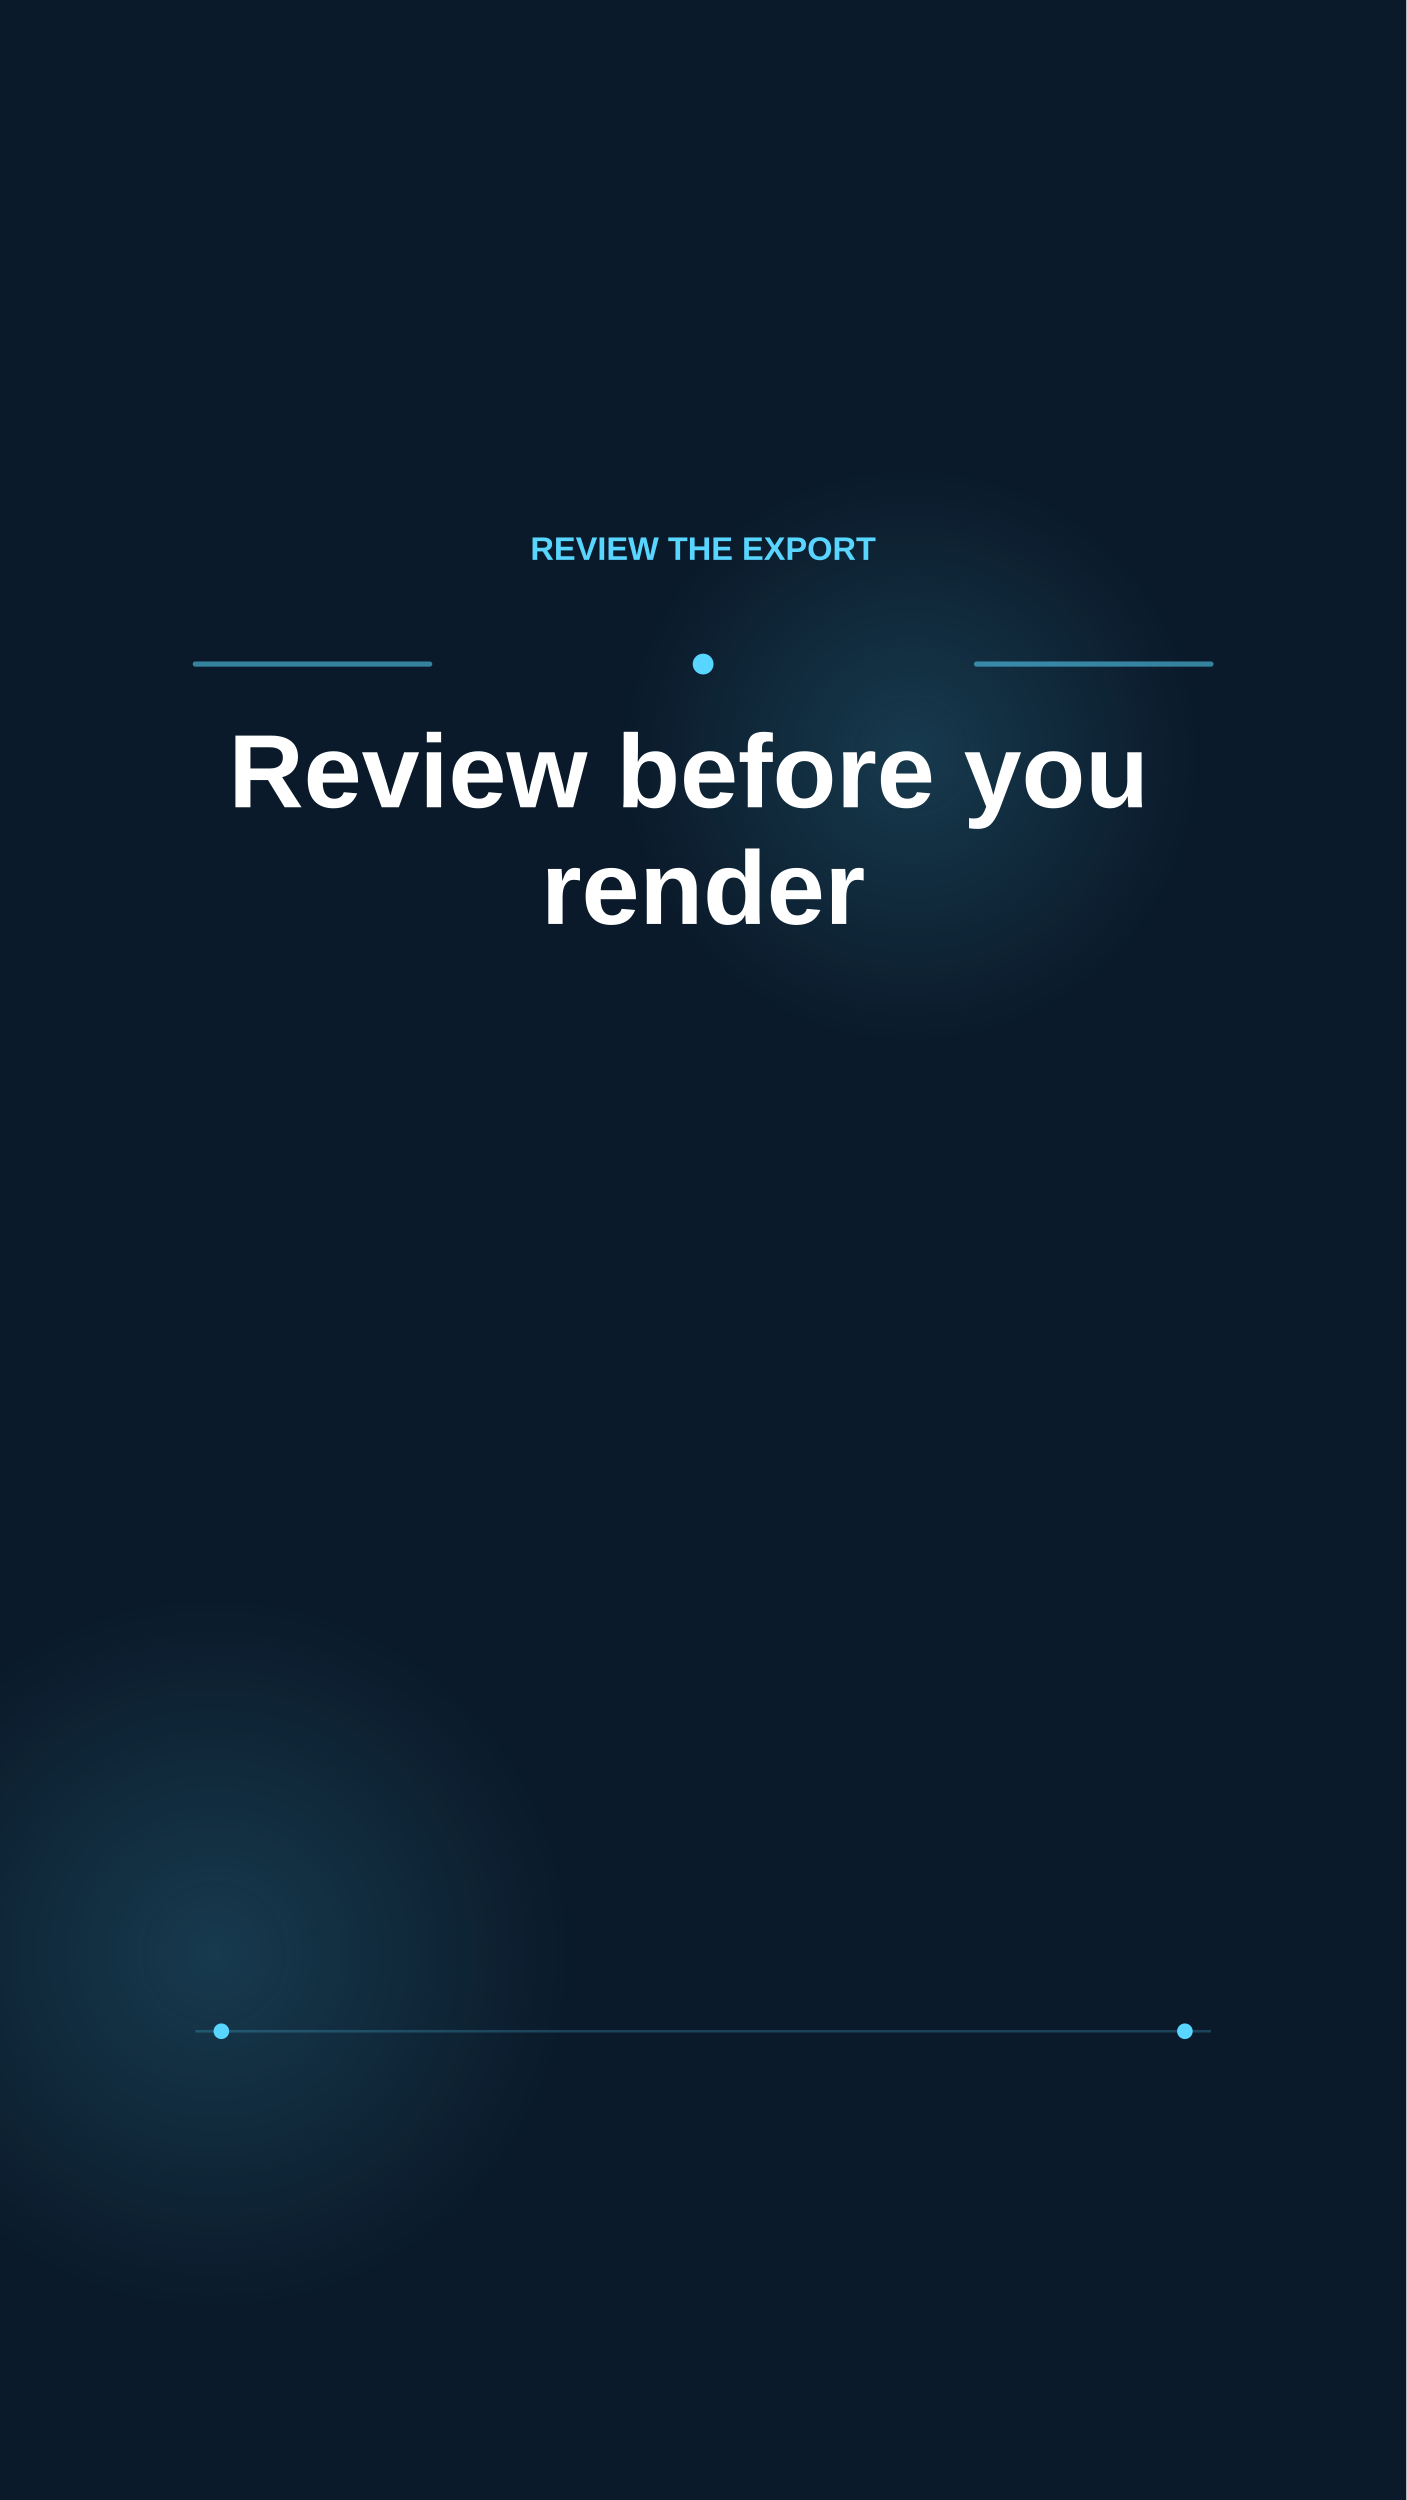
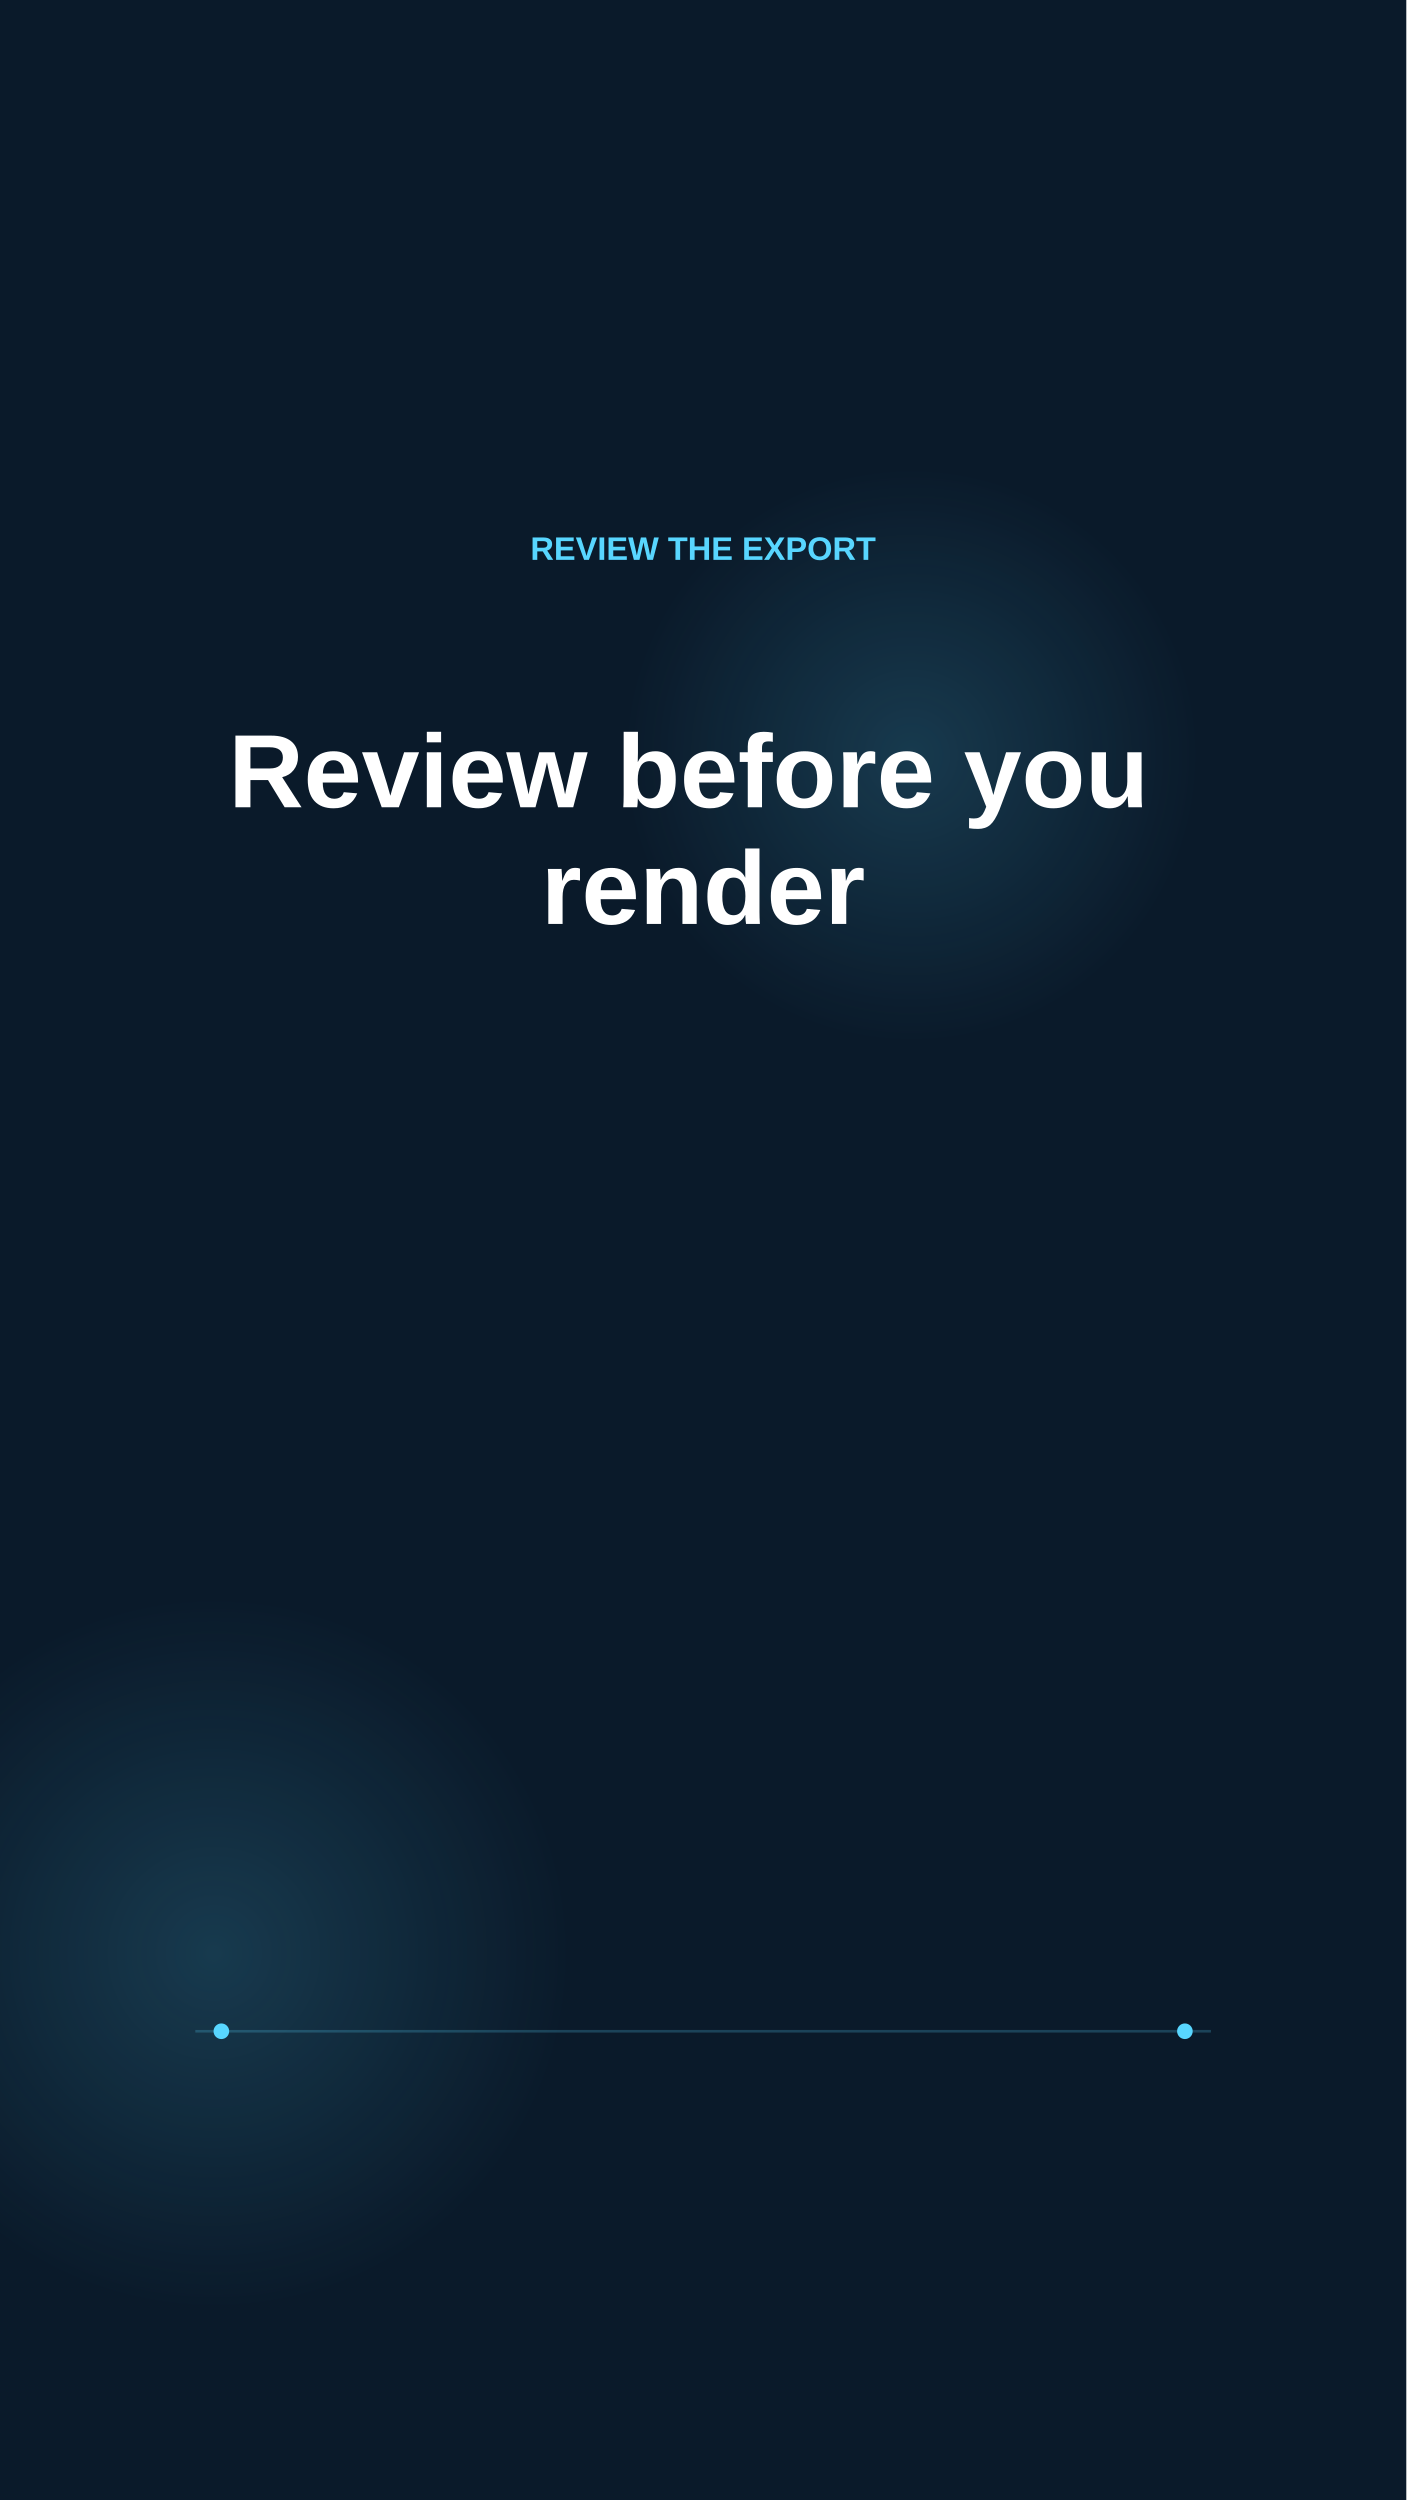
<svg xmlns="http://www.w3.org/2000/svg" width="1080" height="1920" viewBox="0 0 1080 1920">
  <defs>
    <radialGradient id="glow">
      <stop offset="0" stop-color="#58D6FF" stop-opacity=".17" />
      <stop offset="1" stop-color="#58D6FF" stop-opacity="0" />
    </radialGradient>
    <linearGradient id="edge" x1="0" y1="0" x2="1" y2="1">
      <stop stop-color="#58D6FF" stop-opacity=".45" />
      <stop offset="1" stop-color="#58D6FF" stop-opacity=".06" />
    </linearGradient>
  </defs>
  <rect width="1080" height="1920" fill="#0A1A2A" />
  <circle cx="700" cy="580" r="220" fill="url(#glow)" />
  <circle cx="164" cy="1500" r="275" fill="url(#glow)" />
  <path d="M70 0v1920" stroke="url(#edge)" stroke-width="2" />
-   <path d="M150 510h180M750 510h180" stroke="#58D6FF" stroke-opacity=".55" stroke-width="4" stroke-linecap="round" />
-   <circle cx="540" cy="510" r="8" fill="#58D6FF" />
  <text class="eyebrow" x="540" y="430" fill="#58D6FF" font-family="Arial, Helvetica, sans-serif" font-size="25" font-weight="700" text-anchor="middle">
    <tspan x="540" dy="0">REVIEW THE EXPORT</tspan>
  </text>
  <text class="headline" x="540" y="620" fill="#FFFFFF" font-family="Arial, Helvetica, sans-serif" font-size="80" font-weight="800" text-anchor="middle">
    <tspan x="540" dy="0">Review before you</tspan>
    <tspan x="540" dy="89.6">render</tspan>
  </text>
  <path d="M150 1560h780" stroke="#58D6FF" stroke-opacity=".22" stroke-width="2" />
  <circle cx="170" cy="1560" r="6" fill="#58D6FF" />
  <circle cx="910" cy="1560" r="6" fill="#58D6FF" />
</svg>
